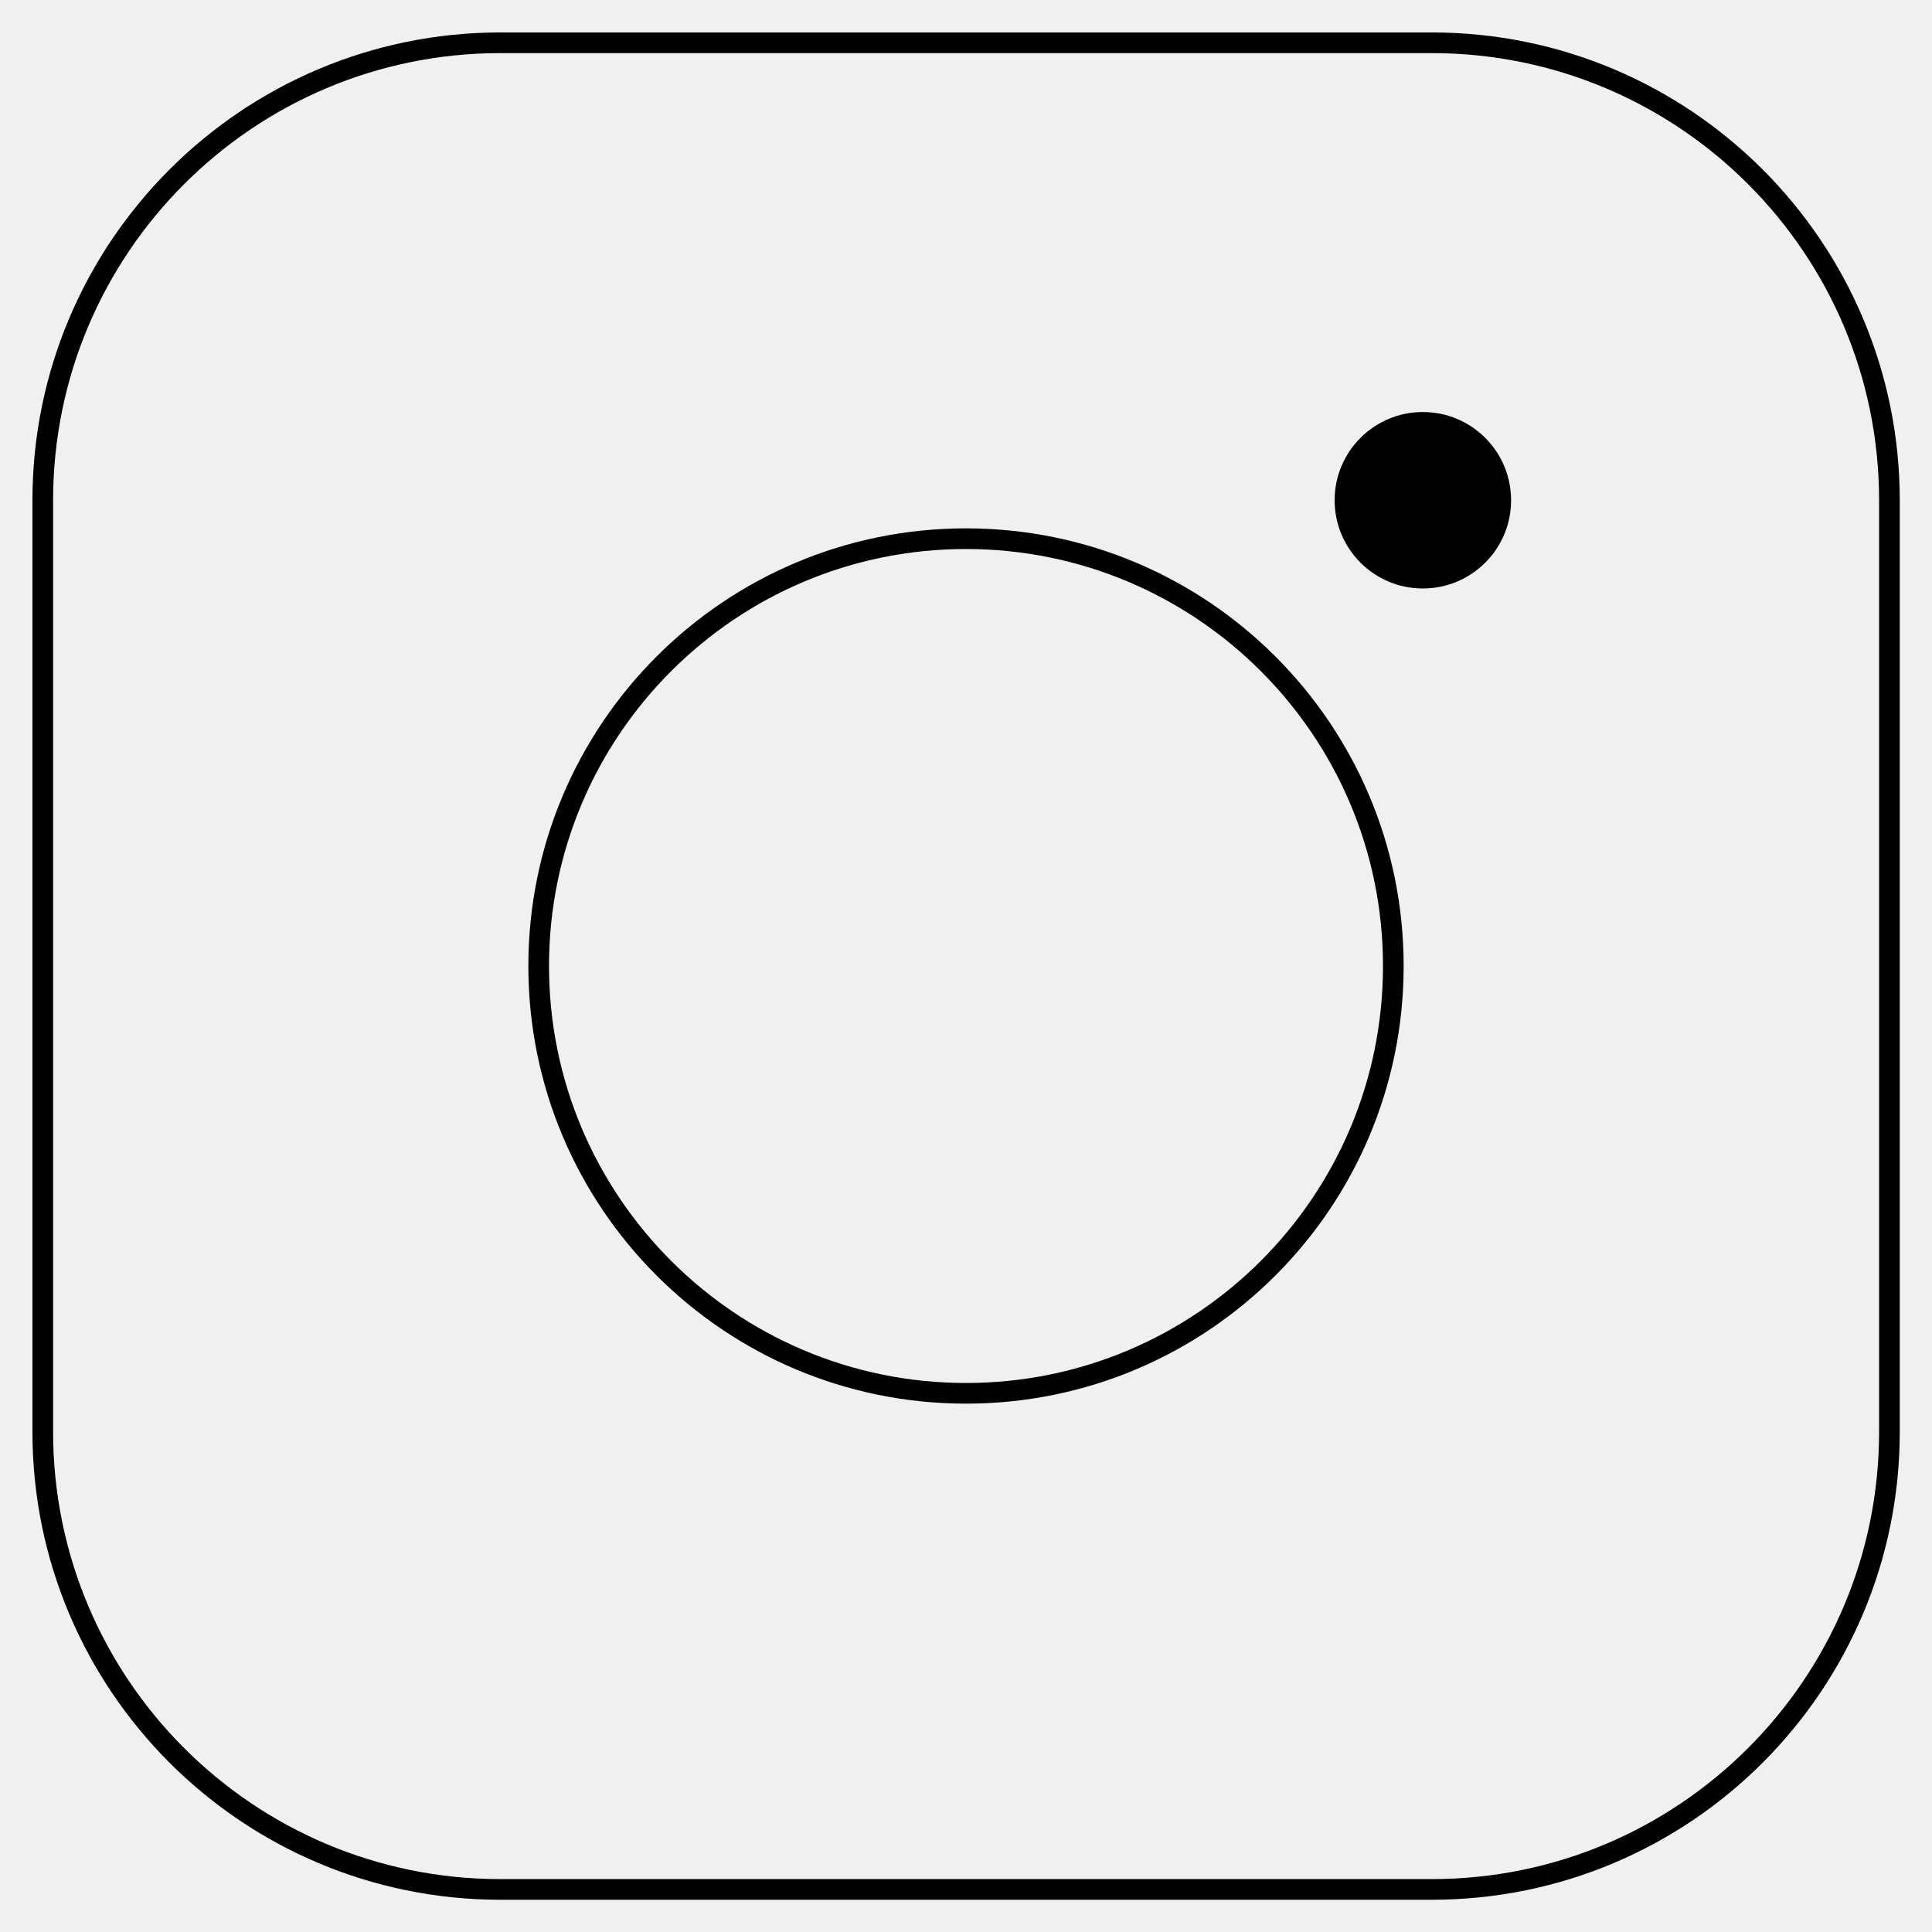
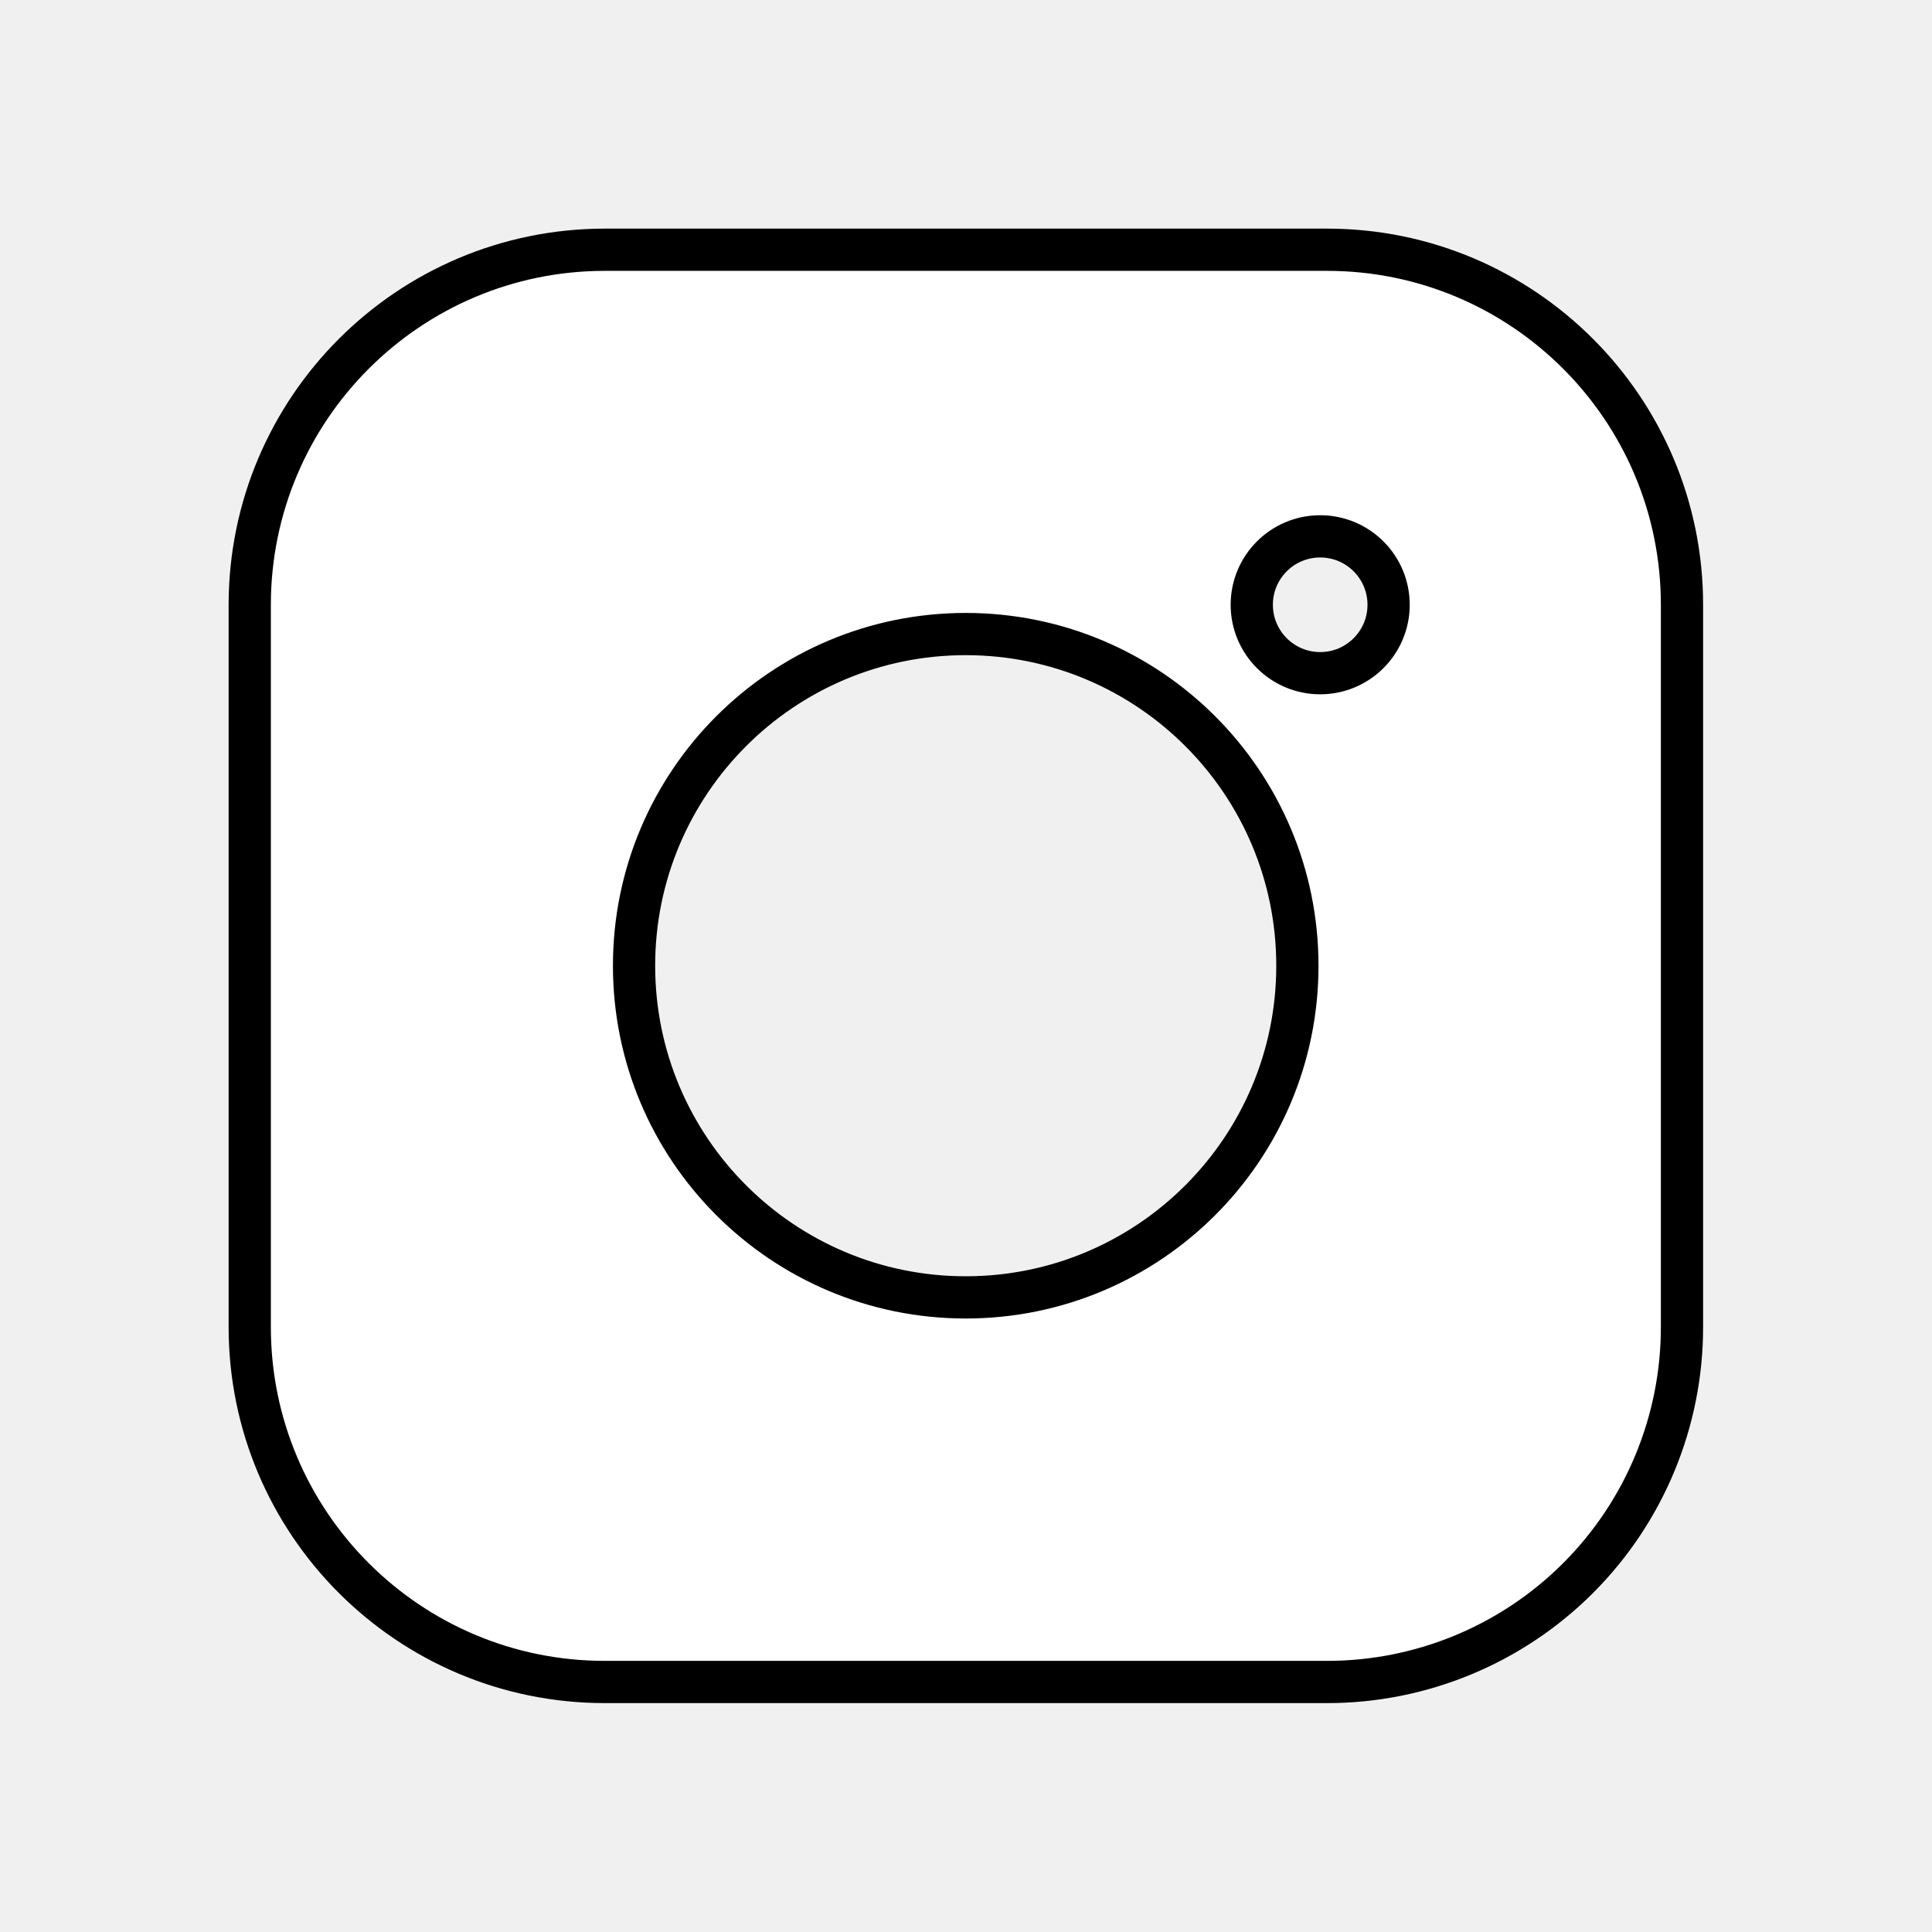
- <svg xmlns="http://www.w3.org/2000/svg" id="Layer_1" data-name="Layer 1" viewBox="0 0 93.5 93.5">
+ <svg xmlns="http://www.w3.org/2000/svg" id="Layer_1" data-name="Layer 1" viewBox="0 0 68.62 68.62">
  <defs>
-     <style>.cls-1{fill:none;stroke:#000;stroke-miterlimit:10;}</style>
+     <style>.cls-1{fill:#fff;stroke:#000;stroke-miterlimit:10;stroke-width:1.5px;}</style>
  </defs>
-   <rect class="cls-1" x="2.07" y="2.07" width="89.37" height="89.37" rx="22.15" />
-   <circle class="cls-1" cx="46.75" cy="46.75" r="20.68" />
-   <circle cx="68.86" cy="24.21" r="4.27" />
+   <path class="cls-1" d="M47.13,8.87H21.48A12.62,12.62,0,0,0,8.87,21.48V47.13A12.61,12.61,0,0,0,21.48,59.74H47.13A12.6,12.6,0,0,0,59.74,47.13V21.48A12.61,12.61,0,0,0,47.13,8.87ZM34.31,46.08A11.78,11.78,0,1,1,46.08,34.31,11.78,11.78,0,0,1,34.31,46.08ZM46.89,23.91a2.43,2.43,0,1,1,2.43-2.43A2.43,2.43,0,0,1,46.89,23.91Z" />
</svg>
